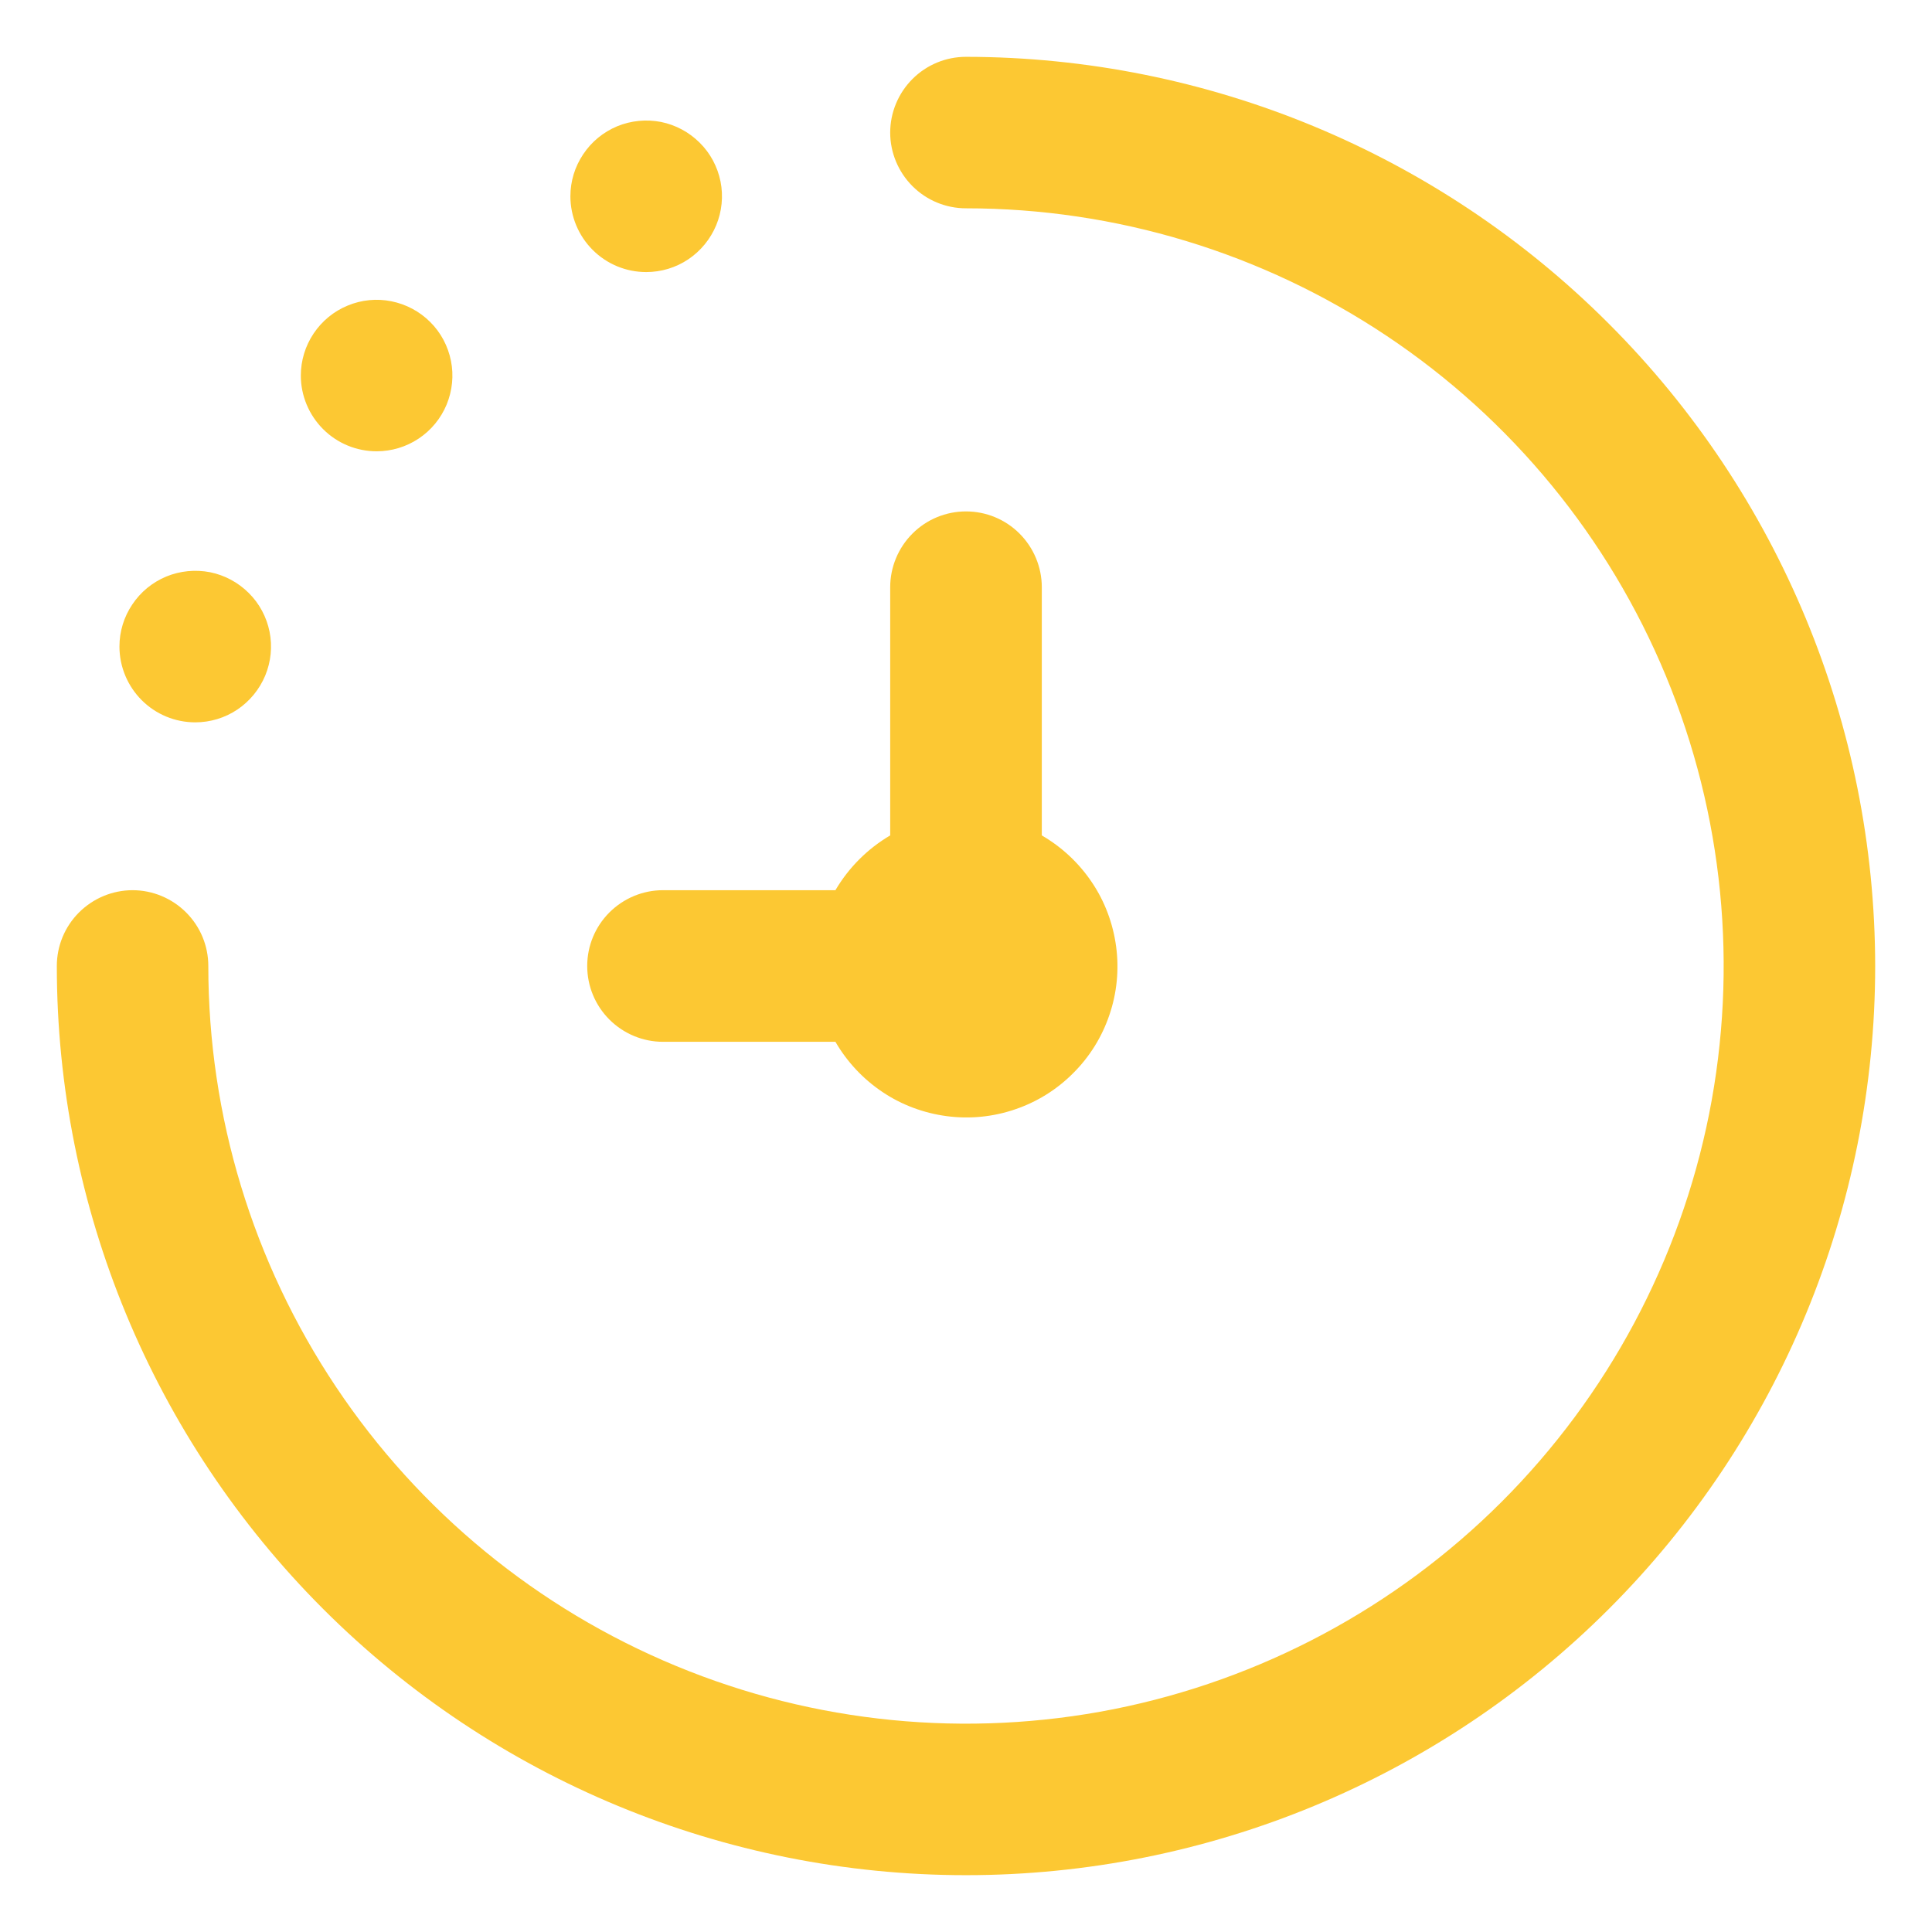
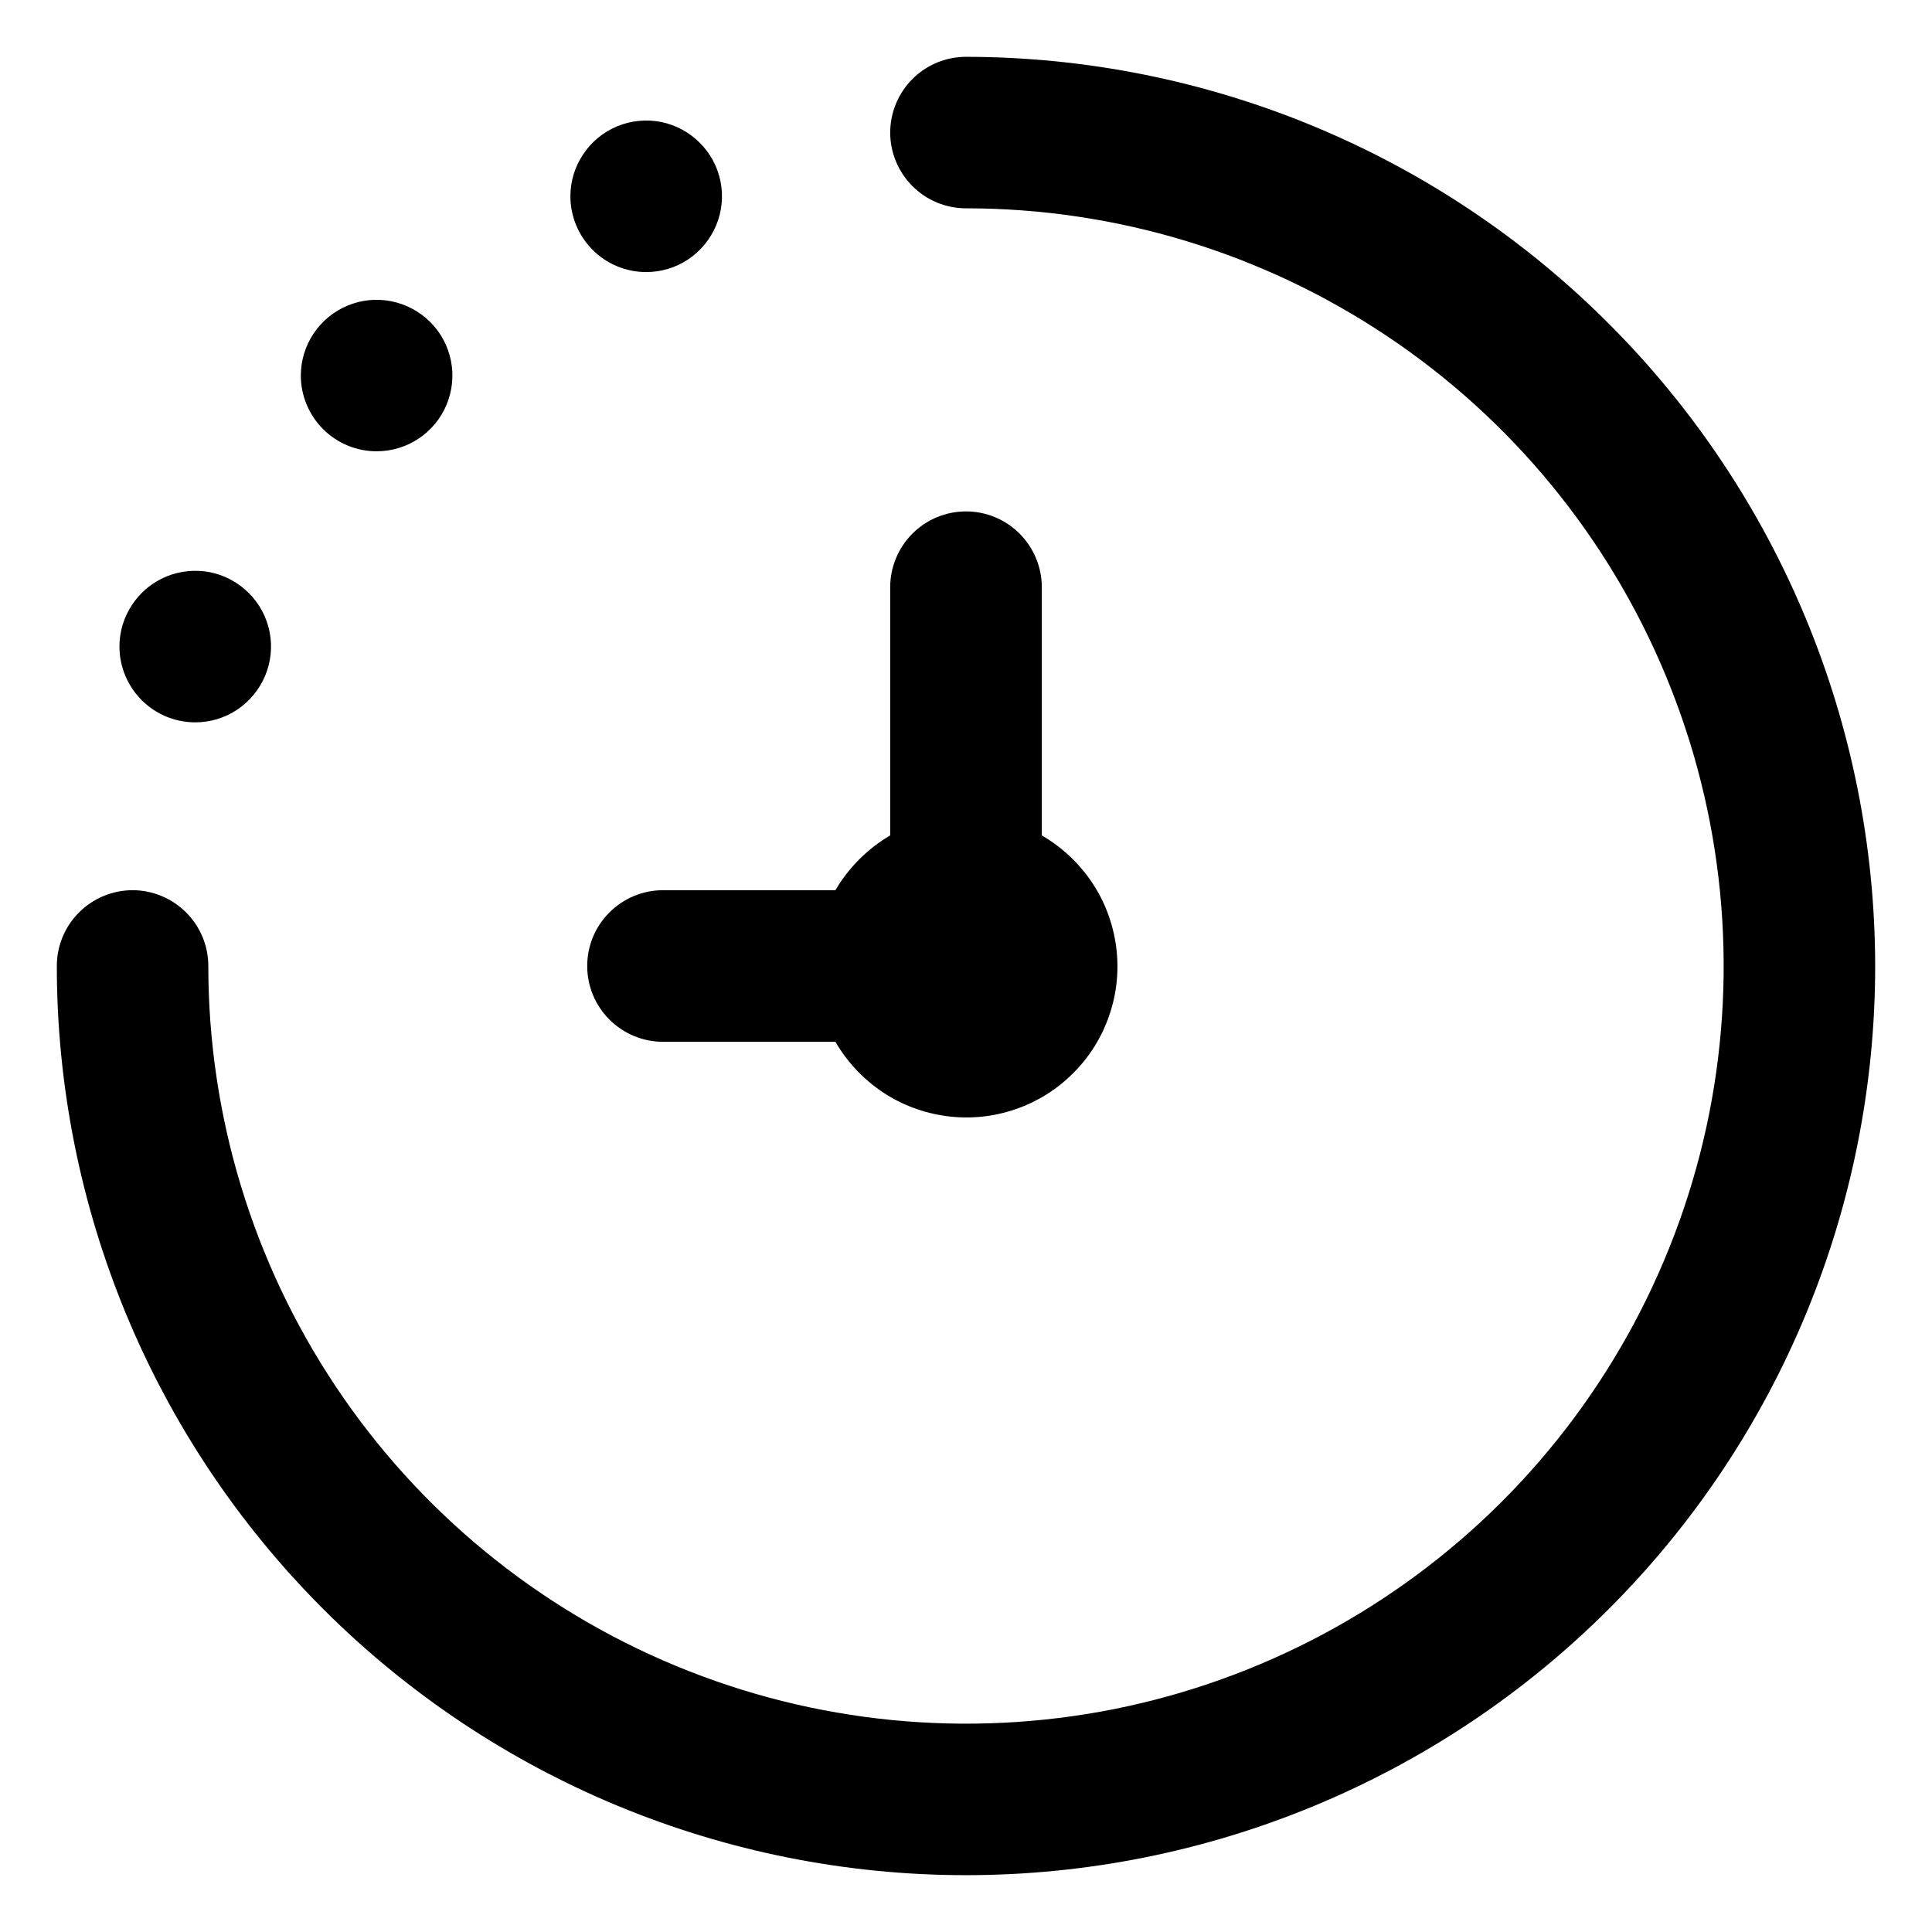
- <svg xmlns="http://www.w3.org/2000/svg" width="17" height="17" viewBox="0 0 17 17" fill="none">
-   <path d="M16.5 8.5C16.5 10.622 15.657 12.657 14.157 14.157C12.657 15.657 10.622 16.5 8.5 16.5C6.378 16.5 4.343 15.657 2.843 14.157C1.343 12.657 0.5 10.622 0.5 8.5C0.5 8.323 0.57 8.154 0.695 8.029C0.82 7.904 0.99 7.833 1.167 7.833C1.343 7.833 1.513 7.904 1.638 8.029C1.763 8.154 1.833 8.323 1.833 8.5C1.833 9.819 2.224 11.107 2.957 12.204C3.689 13.3 4.731 14.155 5.949 14.659C7.167 15.164 8.507 15.296 9.801 15.039C11.094 14.781 12.282 14.146 13.214 13.214C14.146 12.282 14.781 11.094 15.039 9.801C15.296 8.507 15.164 7.167 14.659 5.949C14.155 4.731 13.3 3.689 12.204 2.957C11.107 2.224 9.819 1.833 8.5 1.833C8.323 1.833 8.154 1.763 8.029 1.638C7.904 1.513 7.833 1.343 7.833 1.167C7.833 0.99 7.904 0.82 8.029 0.695C8.154 0.57 8.323 0.5 8.5 0.5C10.621 0.502 12.655 1.346 14.154 2.846C15.654 4.345 16.498 6.379 16.5 8.5ZM7.351 7.833H5.833C5.657 7.833 5.487 7.904 5.362 8.029C5.237 8.154 5.167 8.323 5.167 8.5C5.167 8.677 5.237 8.846 5.362 8.971C5.487 9.096 5.657 9.167 5.833 9.167H7.351C7.453 9.343 7.594 9.494 7.764 9.608C7.933 9.722 8.127 9.794 8.329 9.821C8.531 9.848 8.737 9.828 8.93 9.762C9.123 9.697 9.299 9.588 9.443 9.443C9.588 9.299 9.697 9.123 9.762 8.93C9.828 8.737 9.848 8.531 9.821 8.329C9.794 8.127 9.722 7.933 9.608 7.764C9.494 7.594 9.343 7.453 9.167 7.351V5.167C9.167 4.99 9.096 4.82 8.971 4.695C8.846 4.57 8.677 4.5 8.5 4.5C8.323 4.5 8.154 4.57 8.029 4.695C7.904 4.82 7.833 4.99 7.833 5.167V7.351C7.634 7.468 7.468 7.634 7.351 7.833V7.833ZM1.718 6.356C1.85 6.356 1.979 6.317 2.088 6.244C2.198 6.17 2.283 6.066 2.334 5.944C2.384 5.823 2.398 5.689 2.372 5.559C2.346 5.43 2.283 5.311 2.189 5.218C2.096 5.125 1.977 5.061 1.848 5.035C1.719 5.01 1.585 5.023 1.463 5.073C1.341 5.124 1.237 5.209 1.164 5.319C1.09 5.429 1.051 5.557 1.051 5.689C1.051 5.866 1.122 6.036 1.247 6.161C1.372 6.286 1.541 6.356 1.718 6.356ZM3.314 3.971C3.446 3.971 3.575 3.932 3.684 3.859C3.794 3.786 3.879 3.682 3.93 3.56C3.98 3.438 3.994 3.304 3.968 3.175C3.942 3.045 3.879 2.926 3.785 2.833C3.692 2.74 3.573 2.677 3.444 2.651C3.315 2.625 3.181 2.638 3.059 2.689C2.937 2.739 2.833 2.825 2.76 2.934C2.686 3.044 2.647 3.173 2.647 3.305C2.647 3.481 2.718 3.651 2.843 3.776C2.968 3.901 3.137 3.971 3.314 3.971ZM5.686 2.394C5.818 2.394 5.947 2.355 6.056 2.282C6.166 2.208 6.251 2.104 6.302 1.982C6.352 1.861 6.366 1.727 6.34 1.597C6.314 1.468 6.251 1.349 6.157 1.256C6.064 1.163 5.945 1.099 5.816 1.073C5.687 1.048 5.553 1.061 5.431 1.111C5.309 1.162 5.205 1.247 5.132 1.357C5.058 1.467 5.019 1.595 5.019 1.727C5.019 1.904 5.09 2.074 5.215 2.199C5.34 2.324 5.509 2.394 5.686 2.394V2.394Z" fill="#FCC833" />
+ <svg xmlns="http://www.w3.org/2000/svg" width="17" height="17" viewBox="0 0 17 17">
+   <path d="M16.5 8.5C16.5 10.622 15.657 12.657 14.157 14.157C12.657 15.657 10.622 16.5 8.5 16.5C6.378 16.5 4.343 15.657 2.843 14.157C1.343 12.657 0.5 10.622 0.5 8.5C0.5 8.323 0.57 8.154 0.695 8.029C0.82 7.904 0.99 7.833 1.167 7.833C1.343 7.833 1.513 7.904 1.638 8.029C1.763 8.154 1.833 8.323 1.833 8.5C1.833 9.819 2.224 11.107 2.957 12.204C3.689 13.3 4.731 14.155 5.949 14.659C7.167 15.164 8.507 15.296 9.801 15.039C11.094 14.781 12.282 14.146 13.214 13.214C14.146 12.282 14.781 11.094 15.039 9.801C15.296 8.507 15.164 7.167 14.659 5.949C14.155 4.731 13.3 3.689 12.204 2.957C11.107 2.224 9.819 1.833 8.5 1.833C8.323 1.833 8.154 1.763 8.029 1.638C7.904 1.513 7.833 1.343 7.833 1.167C7.833 0.99 7.904 0.82 8.029 0.695C8.154 0.57 8.323 0.5 8.5 0.5C10.621 0.502 12.655 1.346 14.154 2.846C15.654 4.345 16.498 6.379 16.5 8.5ZM7.351 7.833H5.833C5.657 7.833 5.487 7.904 5.362 8.029C5.237 8.154 5.167 8.323 5.167 8.5C5.167 8.677 5.237 8.846 5.362 8.971C5.487 9.096 5.657 9.167 5.833 9.167H7.351C7.453 9.343 7.594 9.494 7.764 9.608C7.933 9.722 8.127 9.794 8.329 9.821C8.531 9.848 8.737 9.828 8.93 9.762C9.123 9.697 9.299 9.588 9.443 9.443C9.588 9.299 9.697 9.123 9.762 8.93C9.828 8.737 9.848 8.531 9.821 8.329C9.794 8.127 9.722 7.933 9.608 7.764C9.494 7.594 9.343 7.453 9.167 7.351V5.167C9.167 4.99 9.096 4.82 8.971 4.695C8.846 4.57 8.677 4.5 8.5 4.5C8.323 4.5 8.154 4.57 8.029 4.695C7.904 4.82 7.833 4.99 7.833 5.167V7.351C7.634 7.468 7.468 7.634 7.351 7.833V7.833ZM1.718 6.356C1.85 6.356 1.979 6.317 2.088 6.244C2.198 6.17 2.283 6.066 2.334 5.944C2.384 5.823 2.398 5.689 2.372 5.559C2.346 5.43 2.283 5.311 2.189 5.218C2.096 5.125 1.977 5.061 1.848 5.035C1.719 5.01 1.585 5.023 1.463 5.073C1.341 5.124 1.237 5.209 1.164 5.319C1.09 5.429 1.051 5.557 1.051 5.689C1.051 5.866 1.122 6.036 1.247 6.161C1.372 6.286 1.541 6.356 1.718 6.356ZM3.314 3.971C3.446 3.971 3.575 3.932 3.684 3.859C3.794 3.786 3.879 3.682 3.93 3.56C3.98 3.438 3.994 3.304 3.968 3.175C3.942 3.045 3.879 2.926 3.785 2.833C3.692 2.74 3.573 2.677 3.444 2.651C3.315 2.625 3.181 2.638 3.059 2.689C2.937 2.739 2.833 2.825 2.76 2.934C2.686 3.044 2.647 3.173 2.647 3.305C2.647 3.481 2.718 3.651 2.843 3.776C2.968 3.901 3.137 3.971 3.314 3.971ZM5.686 2.394C5.818 2.394 5.947 2.355 6.056 2.282C6.166 2.208 6.251 2.104 6.302 1.982C6.352 1.861 6.366 1.727 6.34 1.597C6.314 1.468 6.251 1.349 6.157 1.256C6.064 1.163 5.945 1.099 5.816 1.073C5.687 1.048 5.553 1.061 5.431 1.111C5.309 1.162 5.205 1.247 5.132 1.357C5.058 1.467 5.019 1.595 5.019 1.727C5.019 1.904 5.09 2.074 5.215 2.199C5.34 2.324 5.509 2.394 5.686 2.394V2.394Z" />
</svg>
